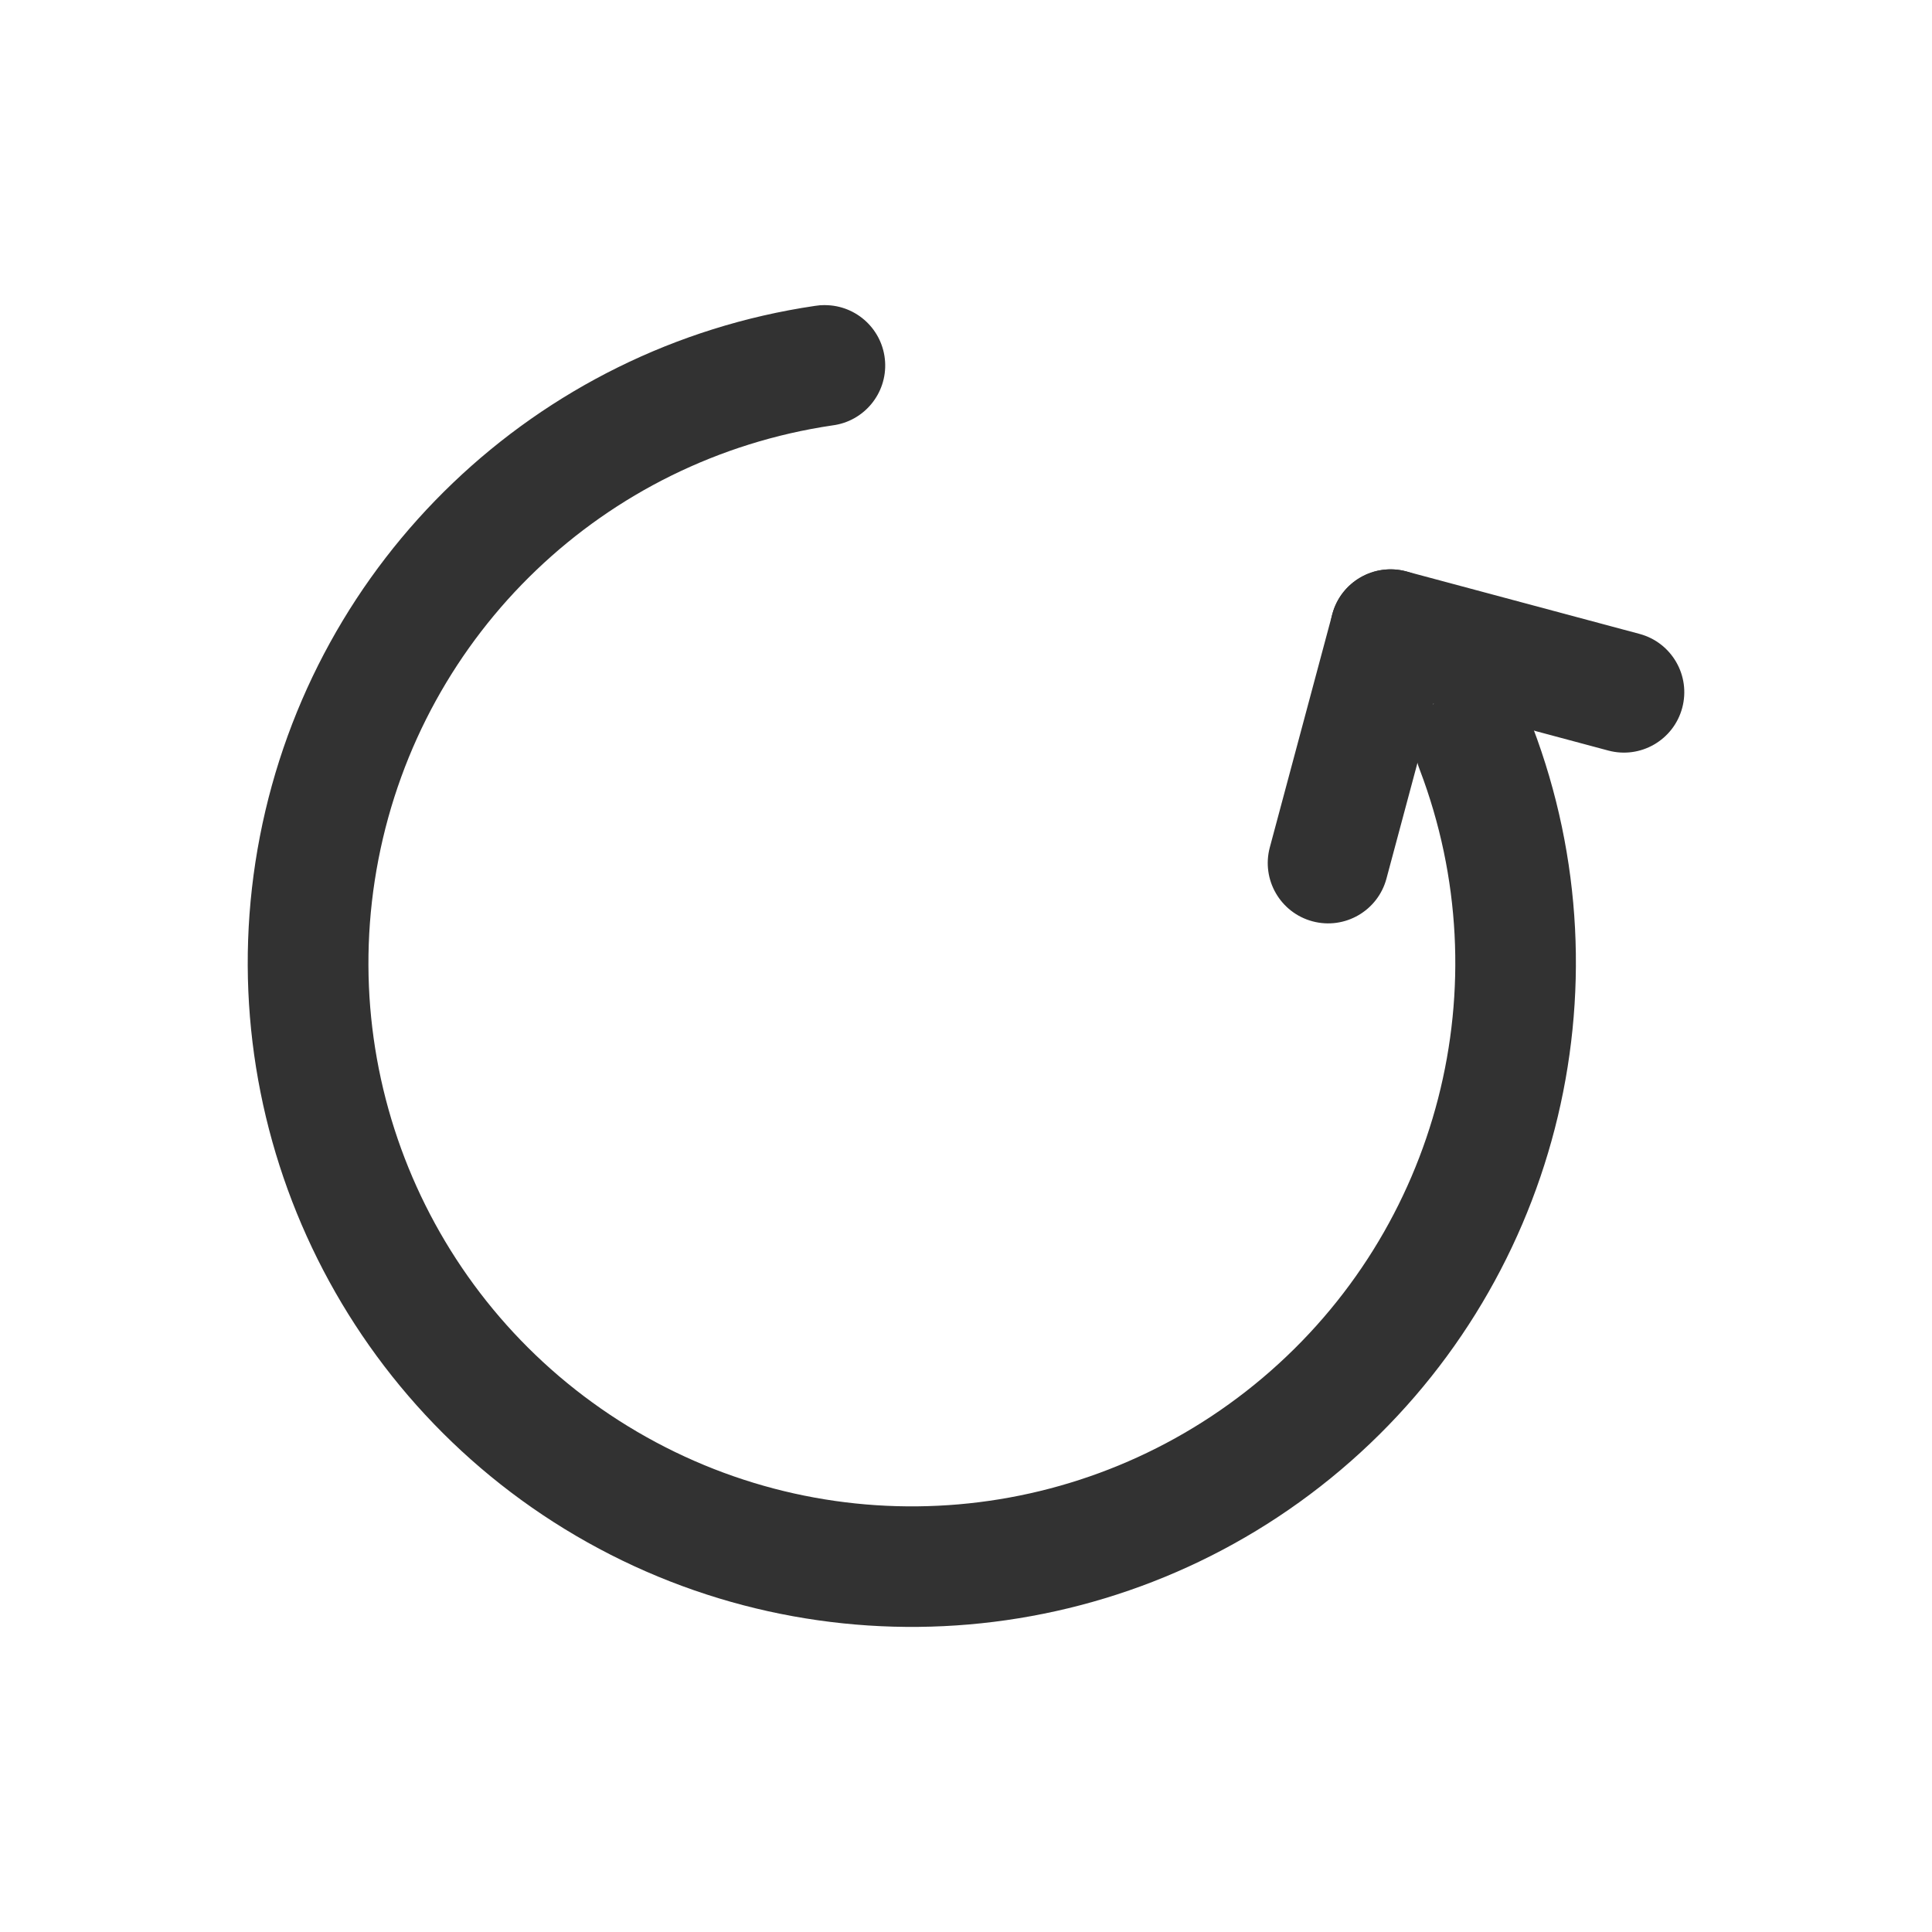
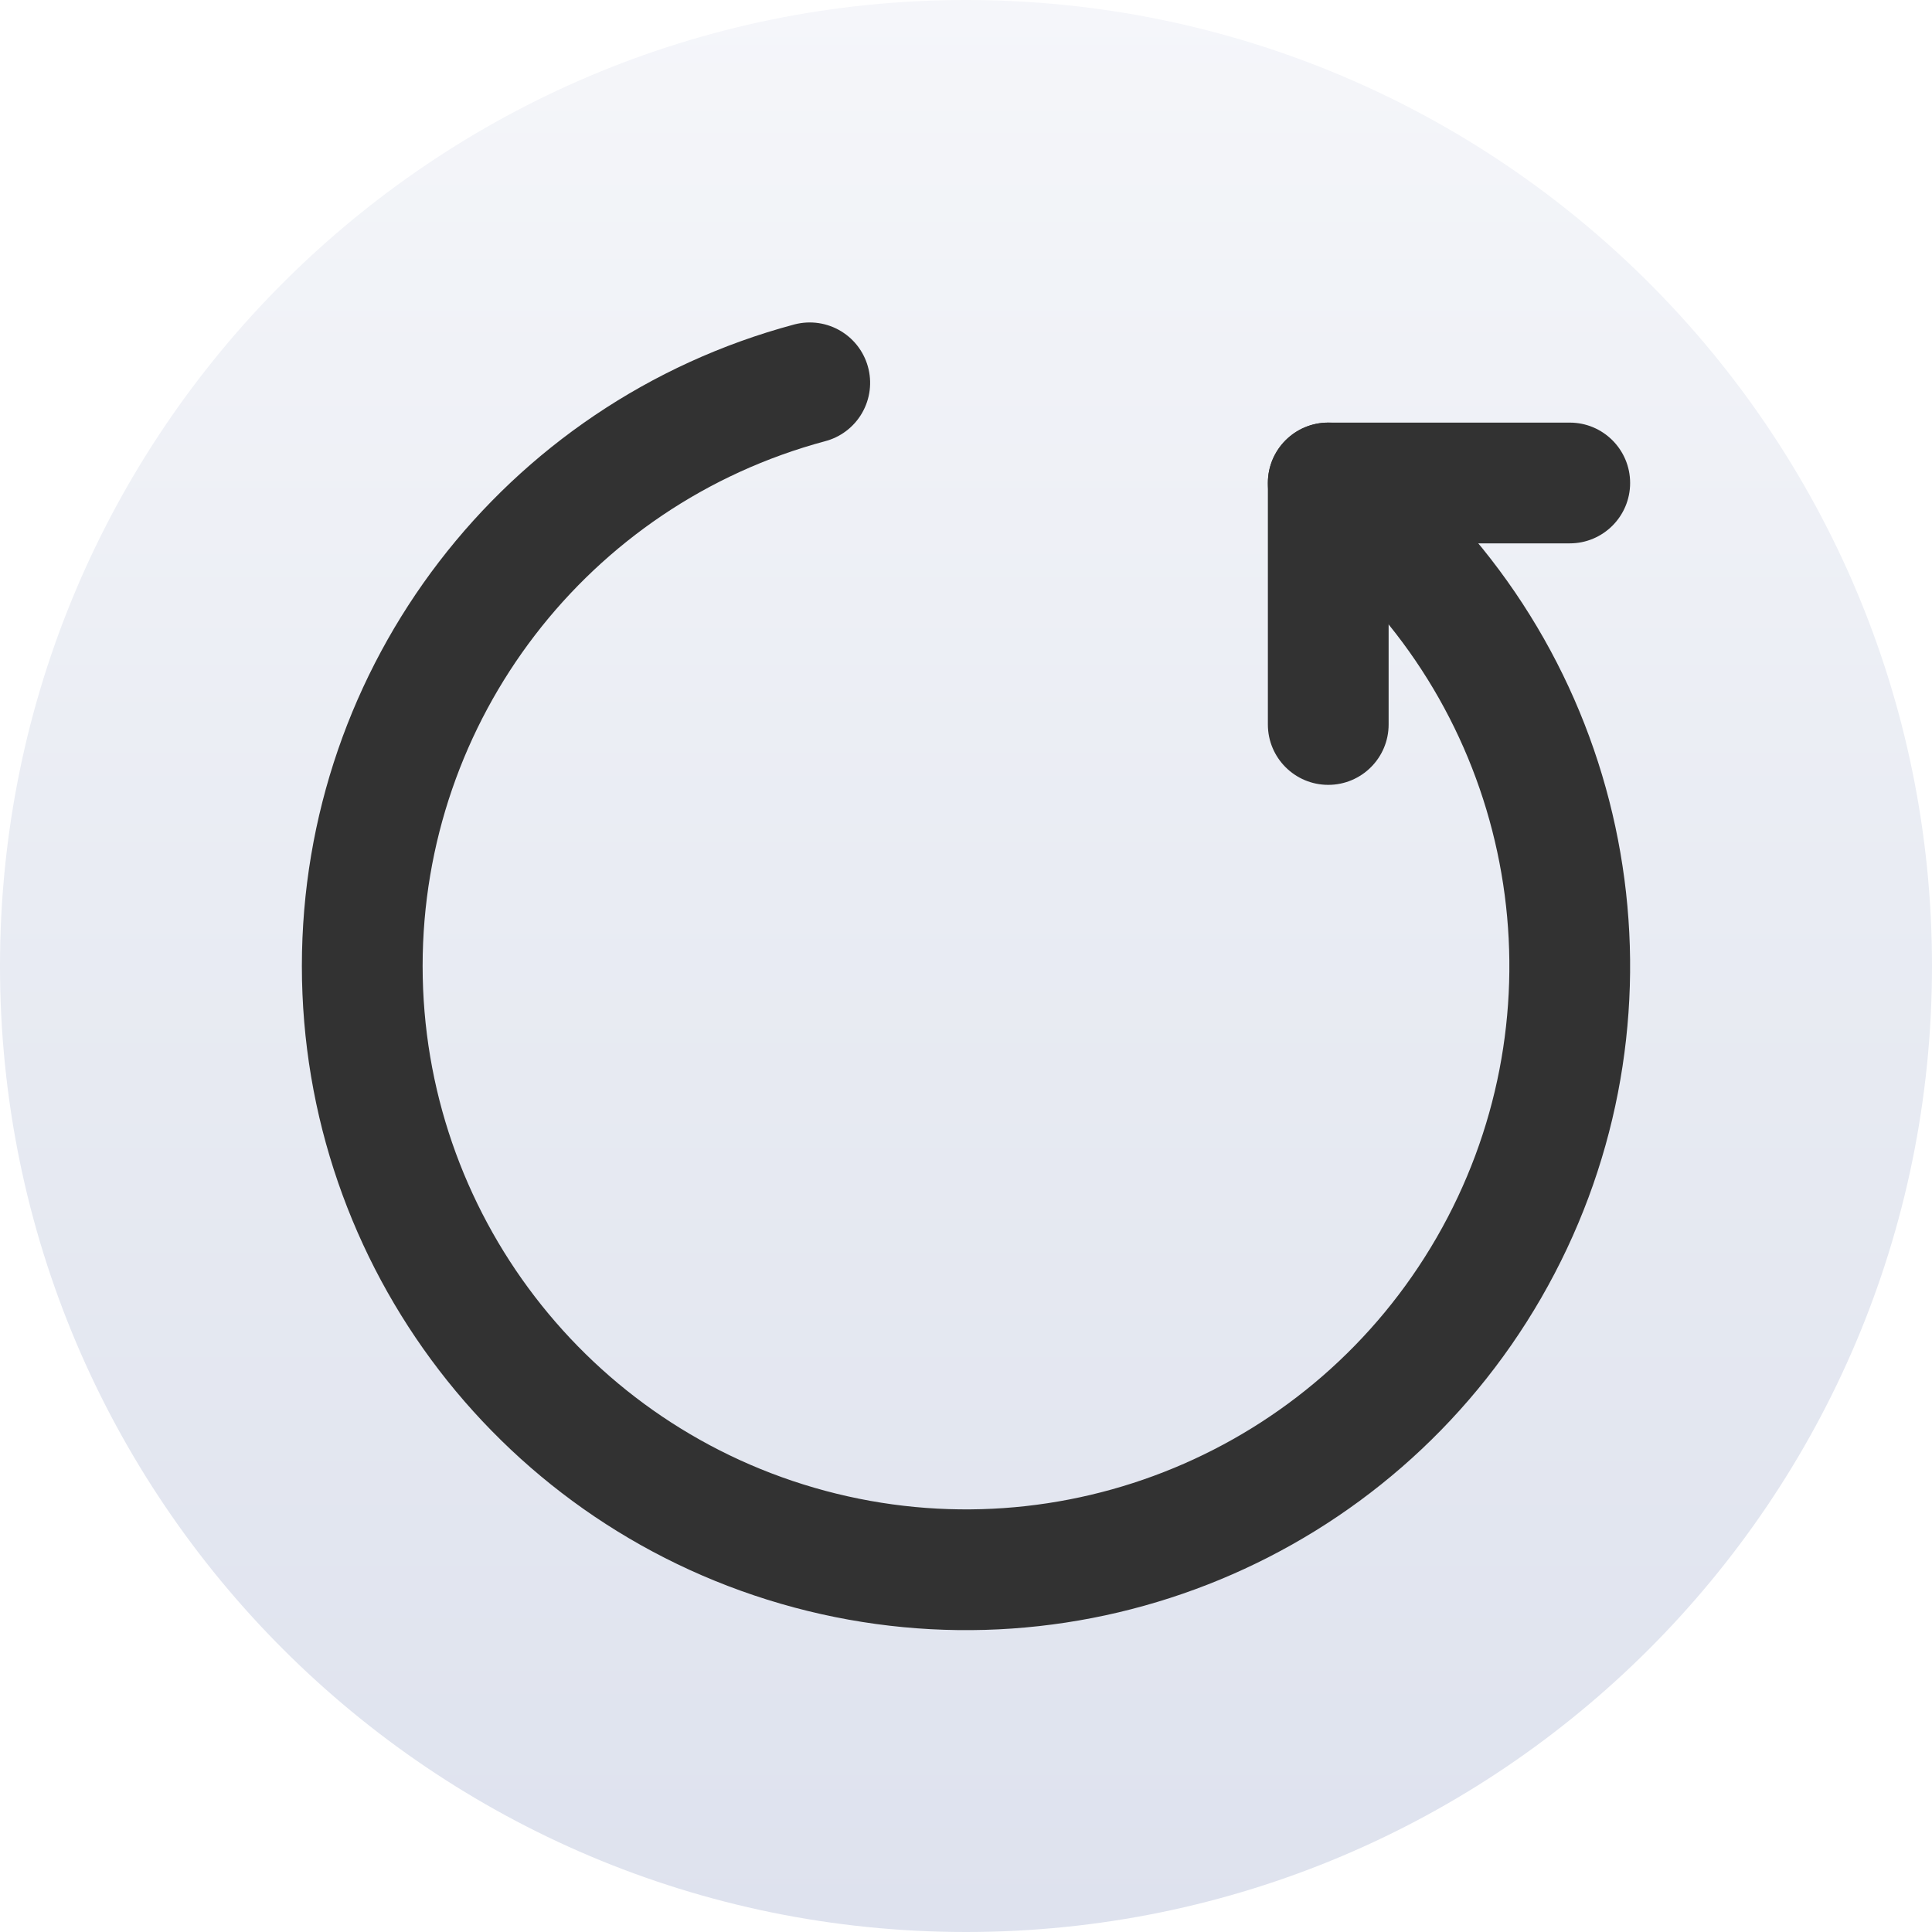
- <svg xmlns="http://www.w3.org/2000/svg" width="32" height="32" version="1.1" id="svg19">
-   <defs id="defs23" />
-   <g transform="translate(122.6231)" id="system-reboot">
-     <rect style="opacity:0;fill:#000000;fill-opacity:1;fill-rule:evenodd;stroke:none;stroke-width:2;stroke-linecap:round;stroke-linejoin:round;stroke-miterlimit:4;stroke-dasharray:none;stroke-opacity:1;paint-order:fill markers stroke" id="rect1129" width="32" height="32" x="-122.623" y="0" rx="0" ry="0" />
-     <g transform="translate(-22.72508,52.94805)" id="g1077">
-       <rect style="opacity:1;fill:#323232;fill-opacity:1;fill-rule:evenodd;stroke:none;stroke-width:1.732;stroke-linecap:round;stroke-linejoin:miter;stroke-miterlimit:4;stroke-dasharray:none;stroke-dashoffset:3;stroke-opacity:1;paint-order:stroke fill markers" id="rect1036" width="6" height="2" x="16.175" y="-86.25" ry="1" transform="rotate(-75)" />
-       <path style="color:#000000;font-style:normal;font-variant:normal;font-weight:normal;font-stretch:normal;font-size:medium;line-height:normal;font-family:sans-serif;font-variant-ligatures:normal;font-variant-position:normal;font-variant-caps:normal;font-variant-numeric:normal;font-variant-alternates:normal;font-feature-settings:normal;text-indent:0;text-align:start;text-decoration:none;text-decoration-line:none;text-decoration-style:solid;text-decoration-color:#000000;letter-spacing:normal;word-spacing:normal;text-transform:none;writing-mode:lr-tb;direction:ltr;text-orientation:mixed;dominant-baseline:auto;baseline-shift:baseline;text-anchor:start;white-space:normal;shape-padding:0;clip-rule:nonzero;display:inline;overflow:visible;visibility:visible;opacity:1;isolation:auto;mix-blend-mode:normal;color-interpolation:sRGB;color-interpolation-filters:linearRGB;solid-color:#000000;solid-opacity:1;vector-effect:none;fill:#323232;fill-opacity:1;fill-rule:evenodd;stroke:none;stroke-width:2;stroke-linecap:round;stroke-linejoin:miter;stroke-miterlimit:4;stroke-dasharray:none;stroke-dashoffset:3;stroke-opacity:1;paint-order:stroke fill markers;color-rendering:auto;image-rendering:auto;shape-rendering:auto;text-rendering:auto;enable-background:accumulate" d="m -86.234,-47.895 a 1,1 0 0 0 -0.17,0.014 c -4.614,0.682 -8.301,4.207 -9.189,8.785 -0.889,4.578 1.213,9.228 5.236,11.586 4.024,2.358 9.106,1.921 12.666,-1.092 3.56,-3.012 4.835,-7.954 3.176,-12.312 a 1,1 0 1 0 -1.869,0.711 c 1.36,3.572 0.32,7.605 -2.598,10.074 -2.918,2.469 -7.066,2.827 -10.363,0.895 -3.298,-1.933 -5.013,-5.728 -4.285,-9.48 0.728,-3.752 3.738,-6.629 7.52,-7.188 a 1,1 0 0 0 -0.123,-1.992 z" id="path1046" />
-       <rect ry="1" y="-22.175" x="-86.25" height="2" width="6" id="rect1072" style="opacity:1;fill:#323232;fill-opacity:1;fill-rule:evenodd;stroke:none;stroke-width:1.732;stroke-linecap:round;stroke-linejoin:miter;stroke-miterlimit:4;stroke-dasharray:none;stroke-dashoffset:3;stroke-opacity:1;paint-order:stroke fill markers" transform="rotate(15)" />
+ <svg xmlns="http://www.w3.org/2000/svg" xmlns:xlink="http://www.w3.org/1999/xlink" width="32" height="32" version="1.1" id="svg19">
+   <defs id="defs23">
+     <linearGradient id="linearGradient1978" x1="-59.235" x2="-59.235" y1="0.704" y2="-11.929" gradientTransform="matrix(2.061599,0,0,2.061599,137.7619,29.5056)" gradientUnits="userSpaceOnUse">
+       <stop stop-color="#005ad7" offset="0" id="stop884" />
+       <stop stop-color="#0aaff0" offset="1" id="stop886" />
+     </linearGradient>
+     <linearGradient xlink:href="#linearGradient1343" id="linearGradient1045" gradientUnits="userSpaceOnUse" gradientTransform="translate(-157)" x1="52" y1="0" x2="52" y2="-32" />
+     <linearGradient id="linearGradient1343" x1="32" x2="32" y1="2" y2="62" gradientTransform="matrix(0.5333333,0,0,0.5333333,46.62805,-10.63291)" gradientUnits="userSpaceOnUse">
+       <stop stop-color="#f5f6fa" offset="0" id="stop3456" />
+       <stop stop-color="#e9ecf3" offset=".459" id="stop3458" />
+       <stop stop-color="#dee2ee" offset="1" id="stop3460" />
+     </linearGradient>
+   </defs>
+   <g id="system-reboot" transform="translate(121.8115)">
+     <rect style="opacity:0;fill:#000000;fill-opacity:1;fill-rule:evenodd;stroke:none;stroke-width:2;stroke-linecap:round;stroke-linejoin:round;stroke-miterlimit:4;stroke-dasharray:none;stroke-opacity:1;paint-order:fill markers stroke" id="rect1129" width="32" height="32" x="-121.812" y="0" rx="0" ry="0" />
+     <g transform="translate(-0.8115234)" id="g1055">
+       <circle transform="scale(1,-1)" id="circle1043" style="fill:url(#linearGradient1045);fill-opacity:1;stroke-width:1.941;paint-order:stroke markers fill" r="16" cy="-16" cx="-105" />
+       <g id="g1041" transform="translate(-5,57.99981)">
+         <rect transform="rotate(-90)" ry="1" y="-95" x="45" height="2" width="6" id="rect1036" style="opacity:1;fill:#323232;fill-opacity:1;fill-rule:evenodd;stroke:none;stroke-width:1.732;stroke-linecap:round;stroke-linejoin:miter;stroke-miterlimit:4;stroke-dasharray:none;stroke-dashoffset:3;stroke-opacity:1;paint-order:stroke fill markers" />
+         <rect style="opacity:1;fill:#323232;fill-opacity:1;fill-rule:evenodd;stroke:none;stroke-width:1.732;stroke-linecap:round;stroke-linejoin:miter;stroke-miterlimit:4;stroke-dasharray:none;stroke-dashoffset:3;stroke-opacity:1;paint-order:stroke fill markers" id="rect1072" width="6" height="2" x="-95" y="-51" ry="1" />
+         <path d="m 49.071,-92.929 a 10,10 0 0 1 -12.071,1.589 10,10 0 0 1 -4.659,-11.248 10,10 0 0 1 9.659,-7.412 10,10 0 0 1 9.659,7.412" id="circle1030" style="opacity:1;fill:none;fill-opacity:1;fill-rule:evenodd;stroke:#323232;stroke-width:2;stroke-linecap:round;stroke-linejoin:miter;stroke-miterlimit:4;stroke-dasharray:none;stroke-dashoffset:3;stroke-opacity:1;paint-order:stroke fill markers" transform="rotate(-90)" />
+       </g>
    </g>
  </g>
</svg>
